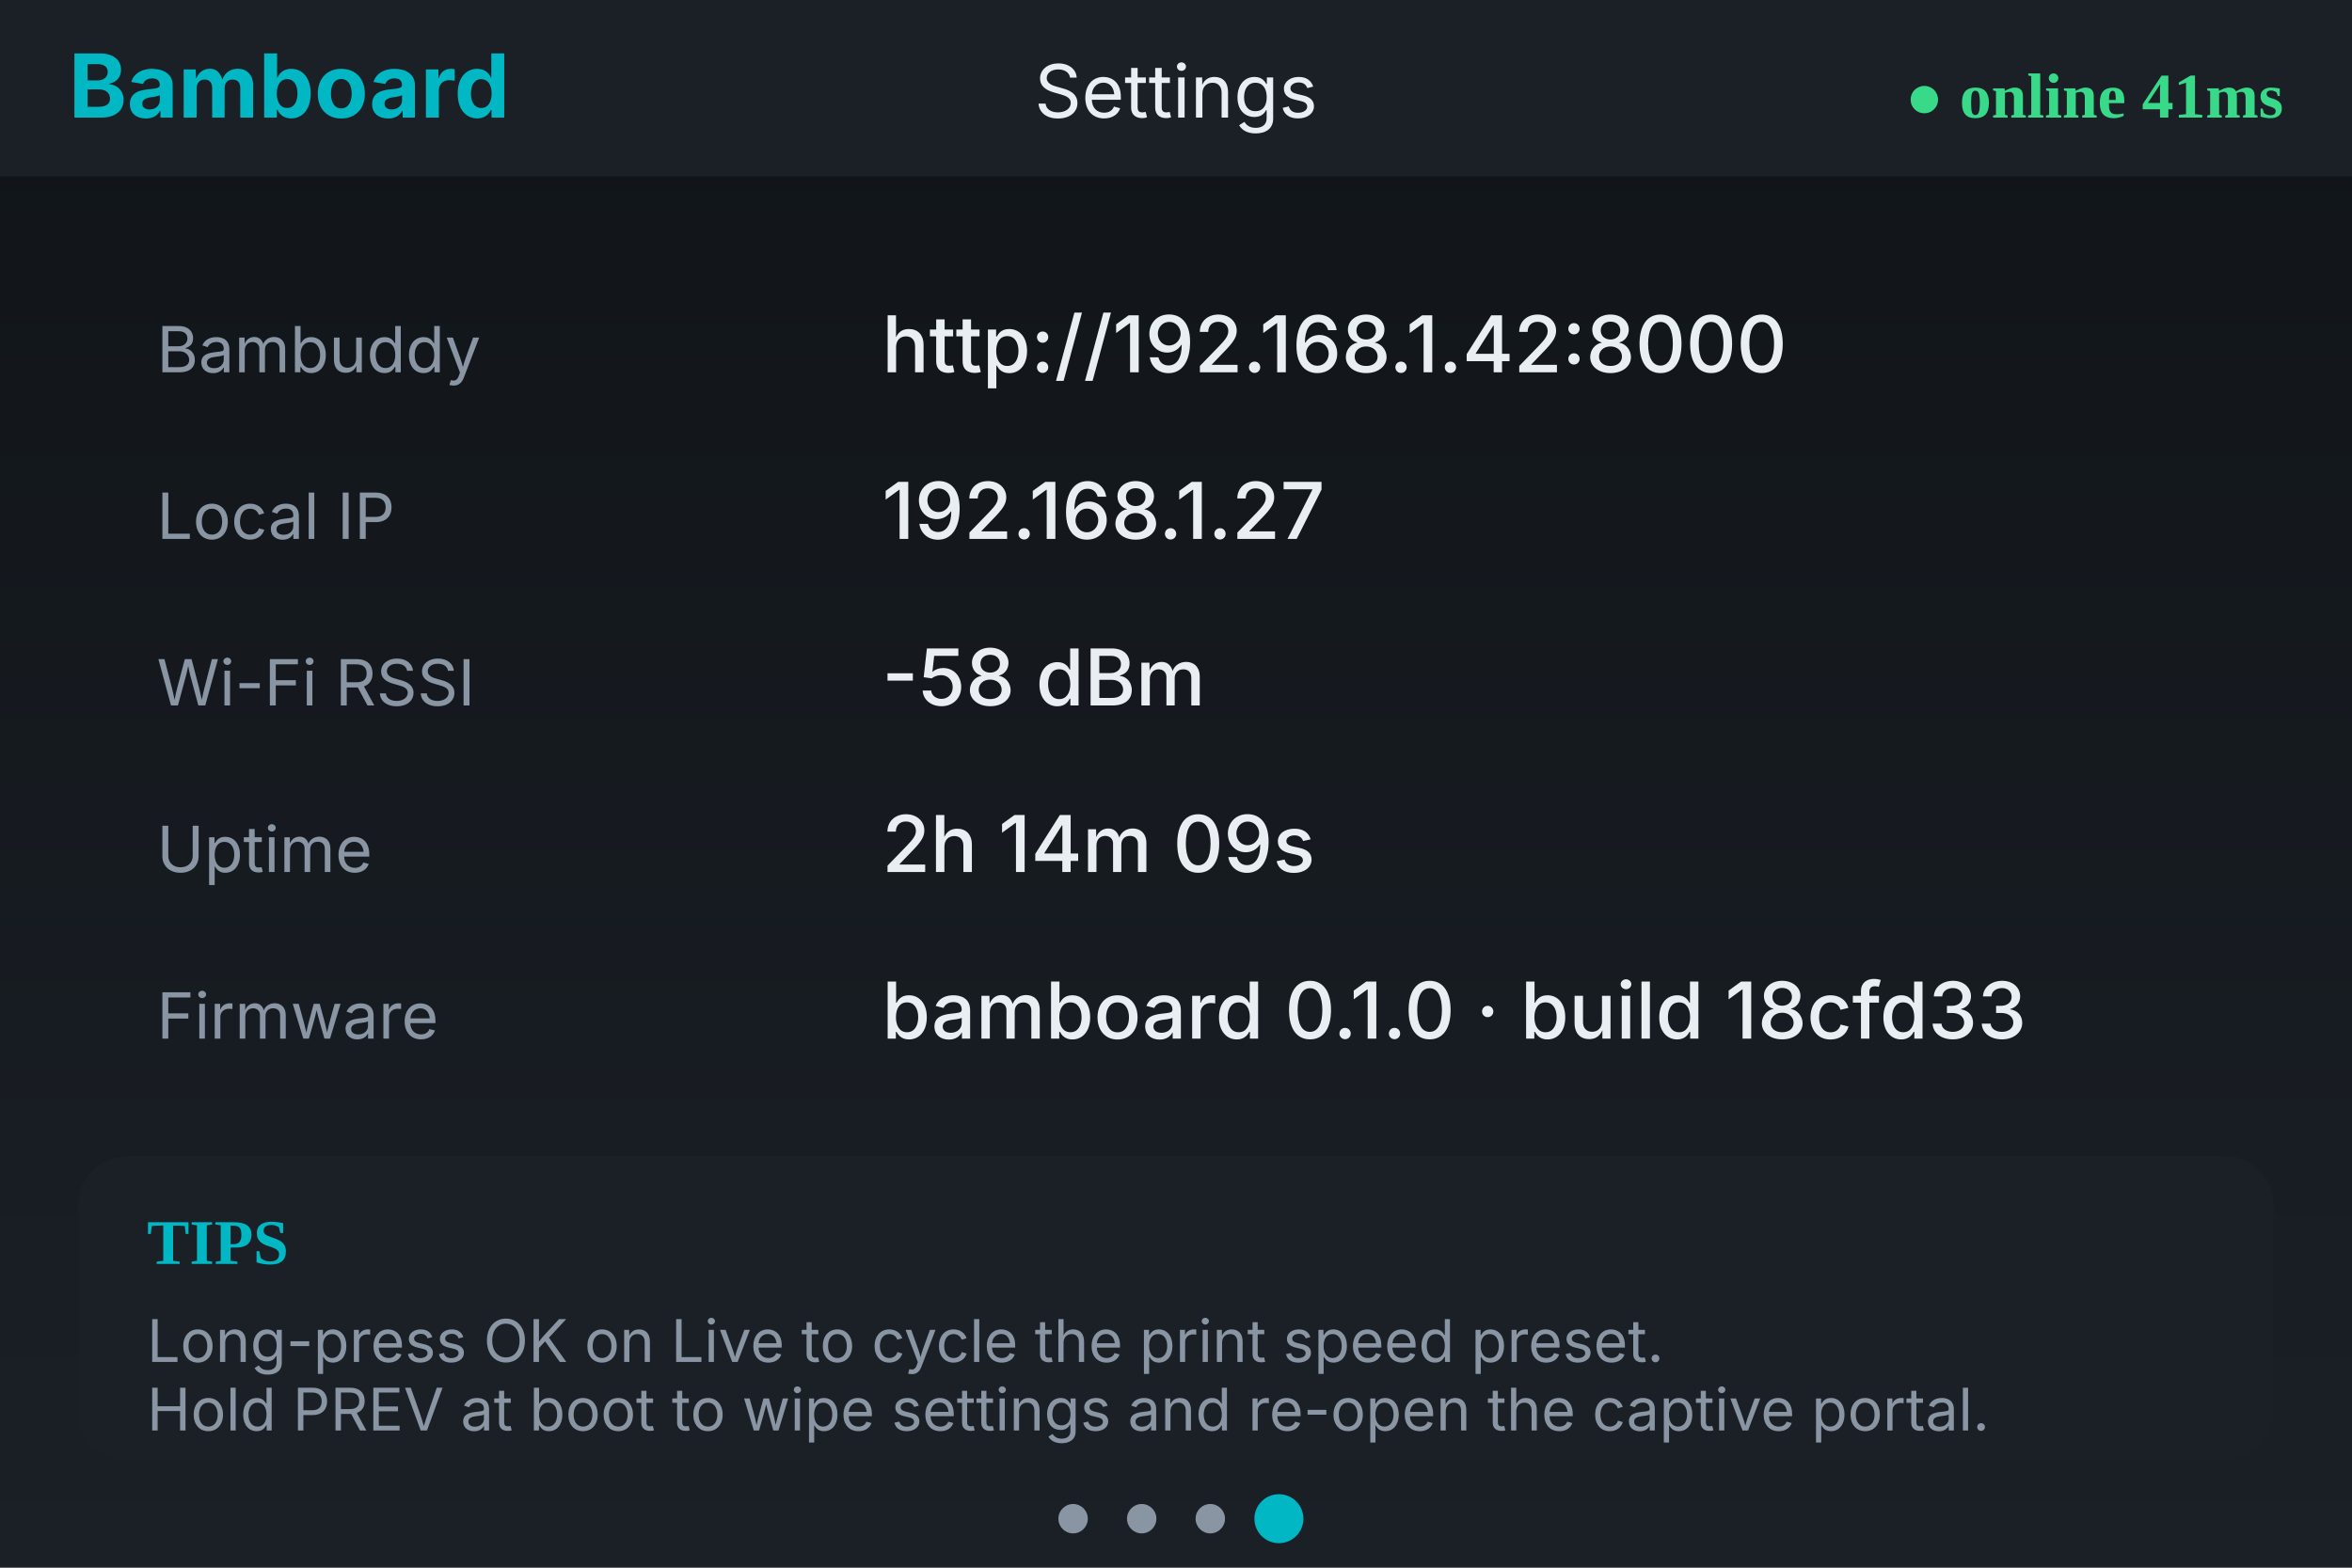
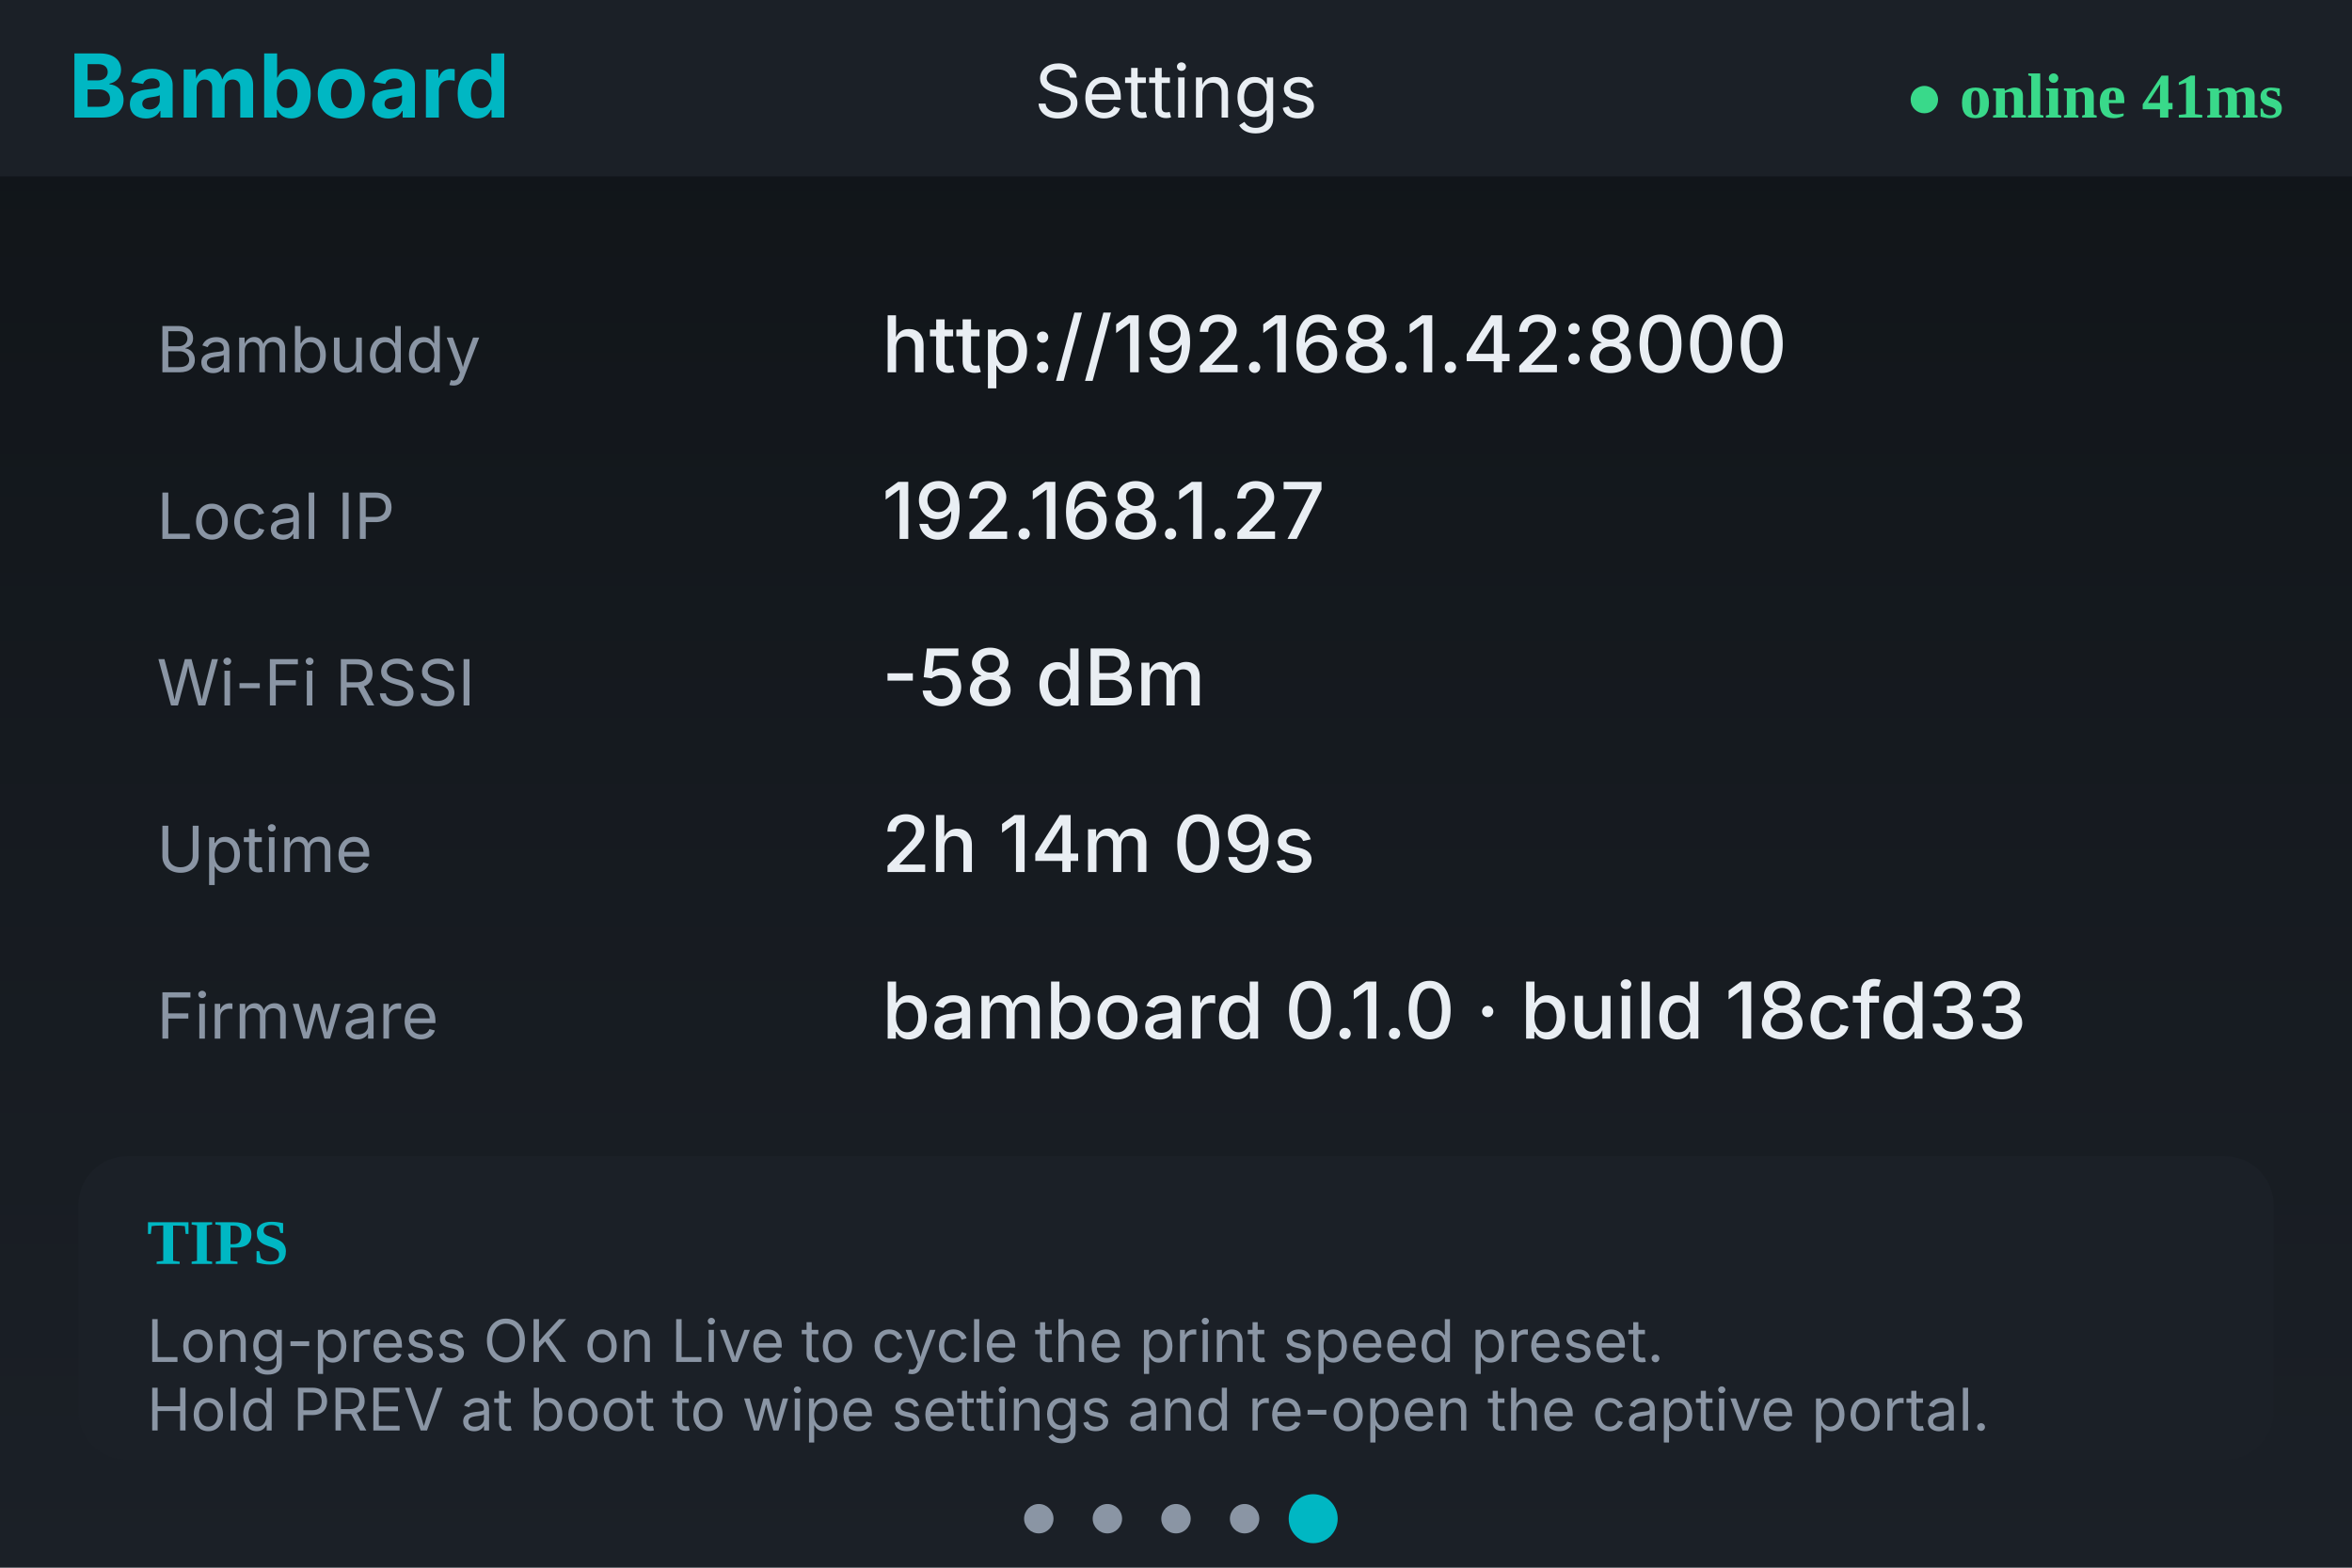
<svg xmlns="http://www.w3.org/2000/svg" viewBox="0 0 480 320" width="480" height="320">
  <defs>
    <linearGradient id="bg" x1="0" y1="0" x2="0" y2="1">
      <stop offset="0" stop-color="#101418" />
      <stop offset="1" stop-color="#1B2027" />
    </linearGradient>
    <style>
      .t   { font-family: 'Inter', system-ui, sans-serif; fill: #E9EEF3; }
      .dim { font-family: 'Inter', system-ui, sans-serif; fill: #8A95A4; }
      .ac  { fill: #00B7C3; }
      .ok  { fill: #39D98A; }
    </style>
  </defs>
  <rect width="480" height="320" fill="url(#bg)" />
  <rect x="0" y="0" width="480" height="36" fill="#1B2027" />
  <text class="t ac" x="14" y="24" font-size="18" font-weight="700">Bamboard</text>
  <text class="t" x="240" y="24" font-size="15" text-anchor="middle">Settings</text>
  <text class="ok" x="466" y="24" font-size="13" text-anchor="end" font-weight="600">● online 41ms</text>
  <g font-family="system-ui, sans-serif">
    <text class="dim" x="32" y="76" font-size="13">Bambuddy</text>
    <text class="t" x="180" y="76" font-size="16" font-weight="500">http://192.168.1.42:8000</text>
    <text class="dim" x="32" y="110" font-size="13">Local IP</text>
    <text class="t" x="180" y="110" font-size="16" font-weight="500">192.168.1.27</text>
    <text class="dim" x="32" y="144" font-size="13">Wi-Fi RSSI</text>
    <text class="t" x="180" y="144" font-size="16" font-weight="500">-58 dBm</text>
    <text class="dim" x="32" y="178" font-size="13">Uptime</text>
    <text class="t" x="180" y="178" font-size="16" font-weight="500">2h 14m 09s</text>
    <text class="dim" x="32" y="212" font-size="13">Firmware</text>
    <text class="t" x="180" y="212" font-size="16" font-weight="500">bamboard 0.1.0  ·  build 18cfd33</text>
  </g>
  <g transform="translate(16,236)">
    <rect width="448" height="62" rx="10" fill="#1B2027" />
    <text class="ac" x="14" y="22" font-size="13" font-weight="600">TIPS</text>
    <text class="dim" x="14" y="42" font-size="12">Long-press OK on Live to cycle the print speed preset.</text>
    <text class="dim" x="14" y="56" font-size="12">Hold PREV at boot to wipe settings and re-open the captive portal.</text>
  </g>
  <g transform="translate(240,310)">
-     <circle cx="-21" cy="0" r="3" fill="#8A95A4" />
-     <circle cx="-7" cy="0" r="3" fill="#8A95A4" />
-     <circle cx="7" cy="0" r="3" fill="#8A95A4" />
-     <circle cx="21" cy="0" r="5" fill="#00B7C3" />
+     <circle cx="-28" cy="0" r="3" fill="#8A95A4" />
+     <circle cx="-14" cy="0" r="3" fill="#8A95A4" />
+     <circle cx="0" cy="0" r="3" fill="#8A95A4" />
+     <circle cx="14" cy="0" r="3" fill="#8A95A4" />
+     <circle cx="28" cy="0" r="5" fill="#00B7C3" />
  </g>
</svg>
